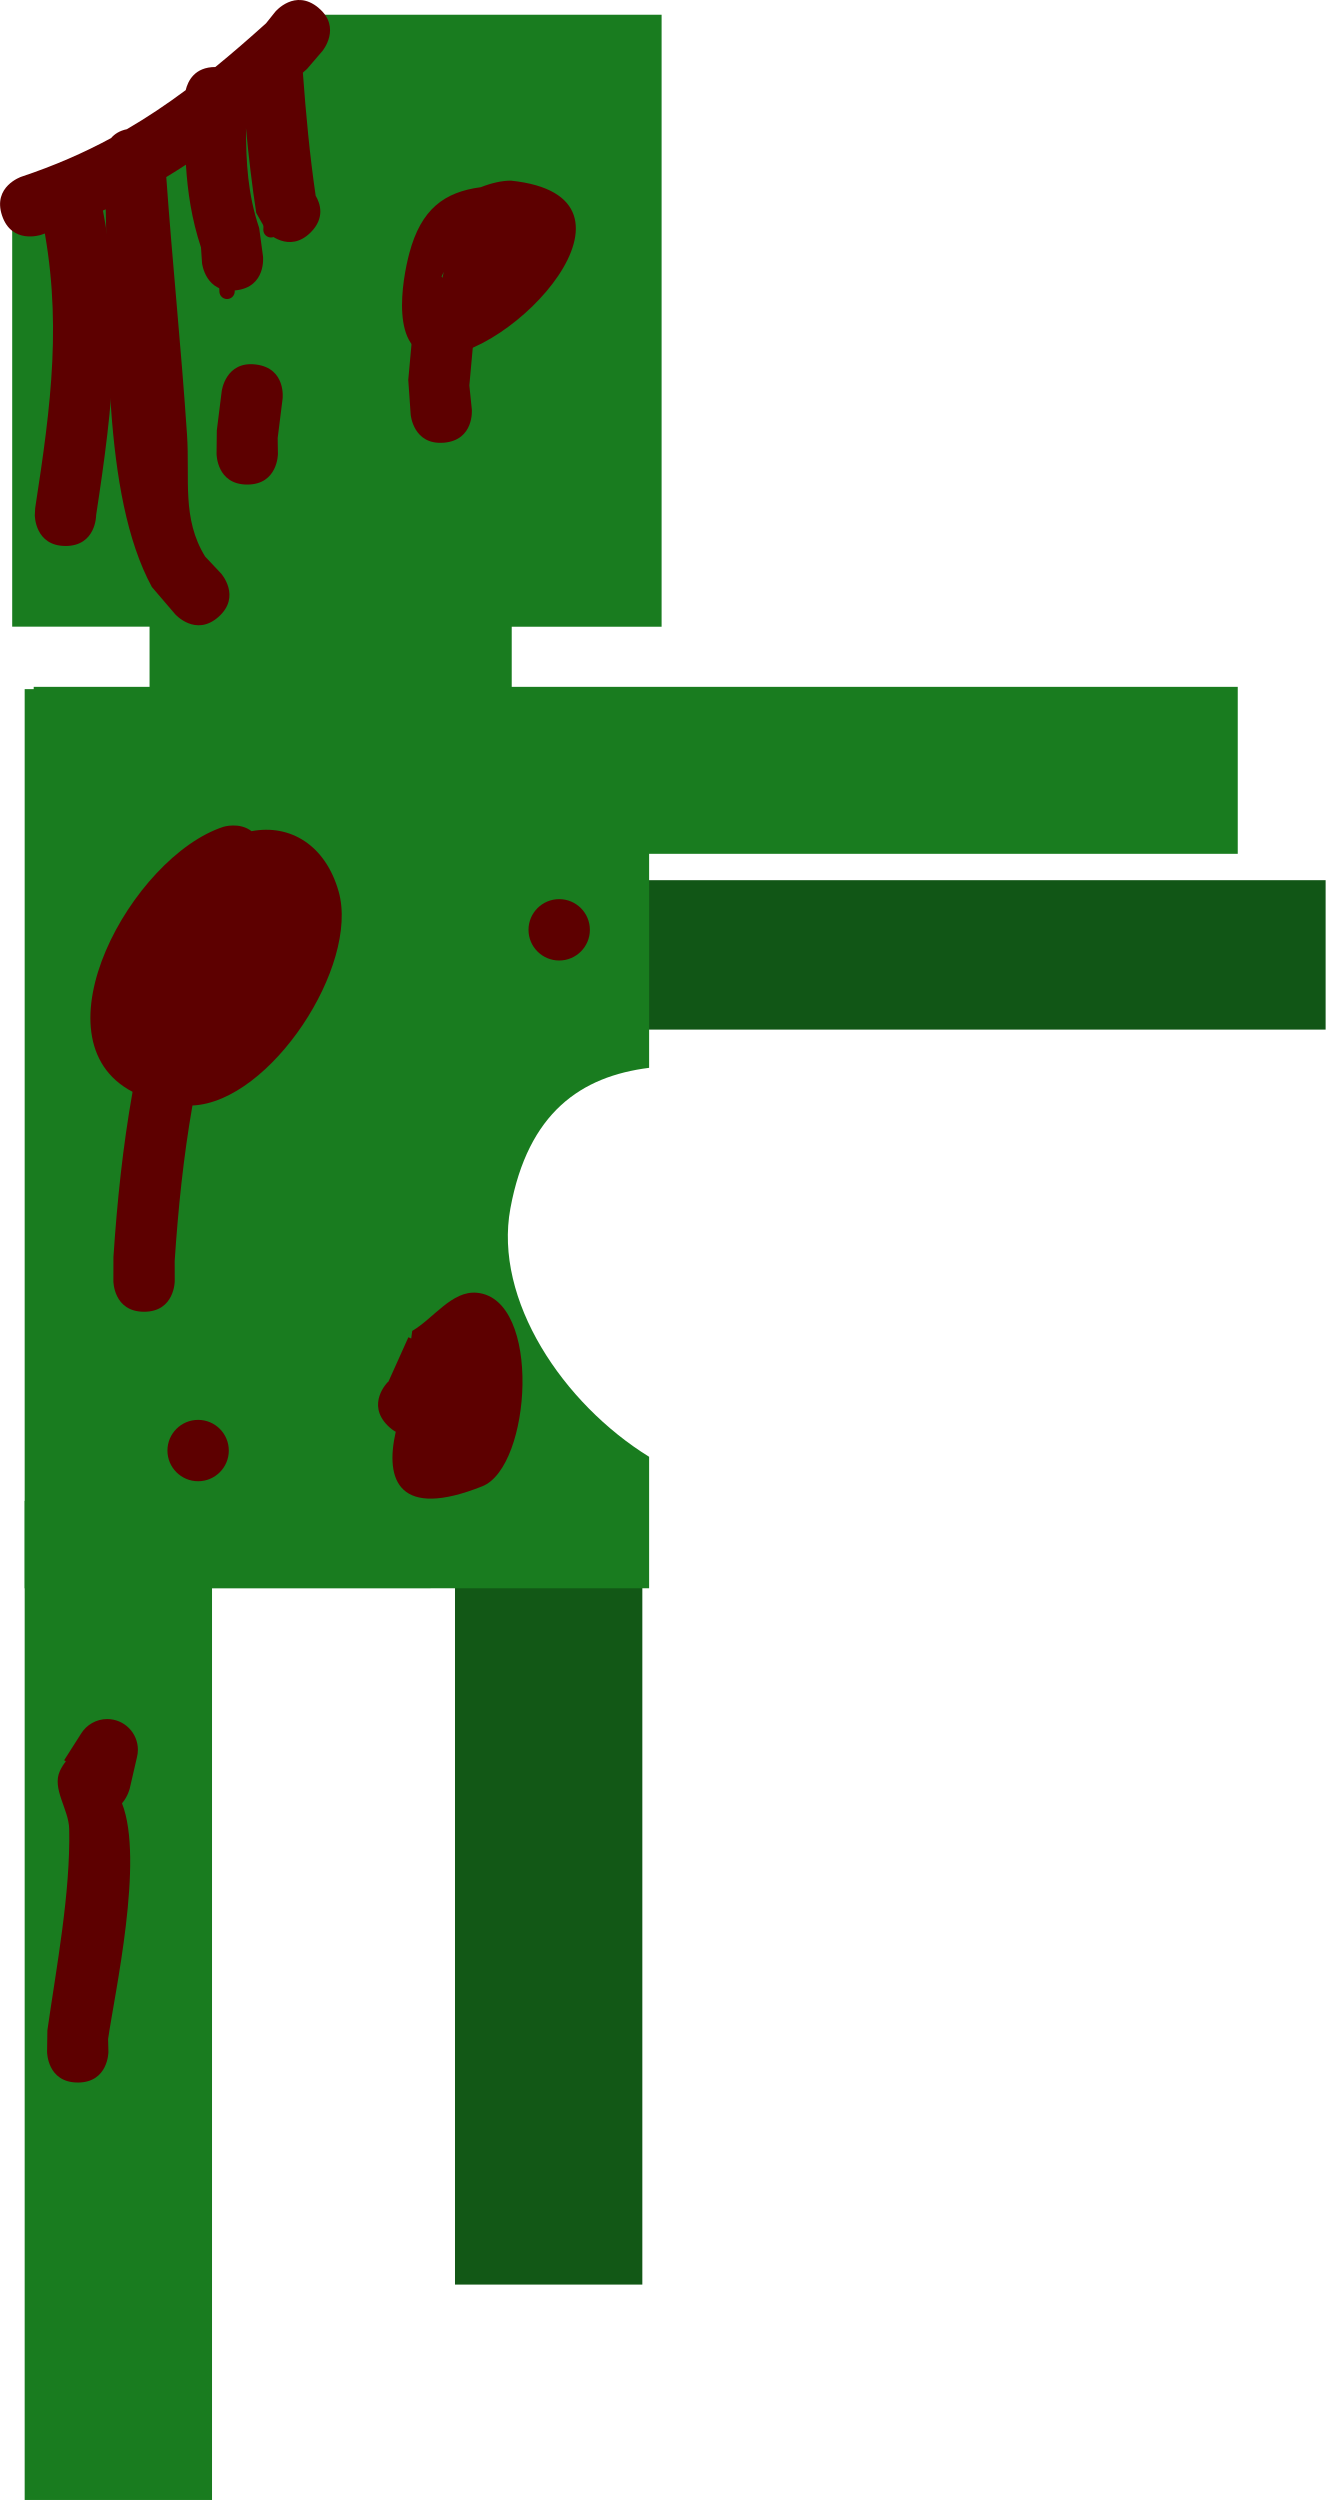
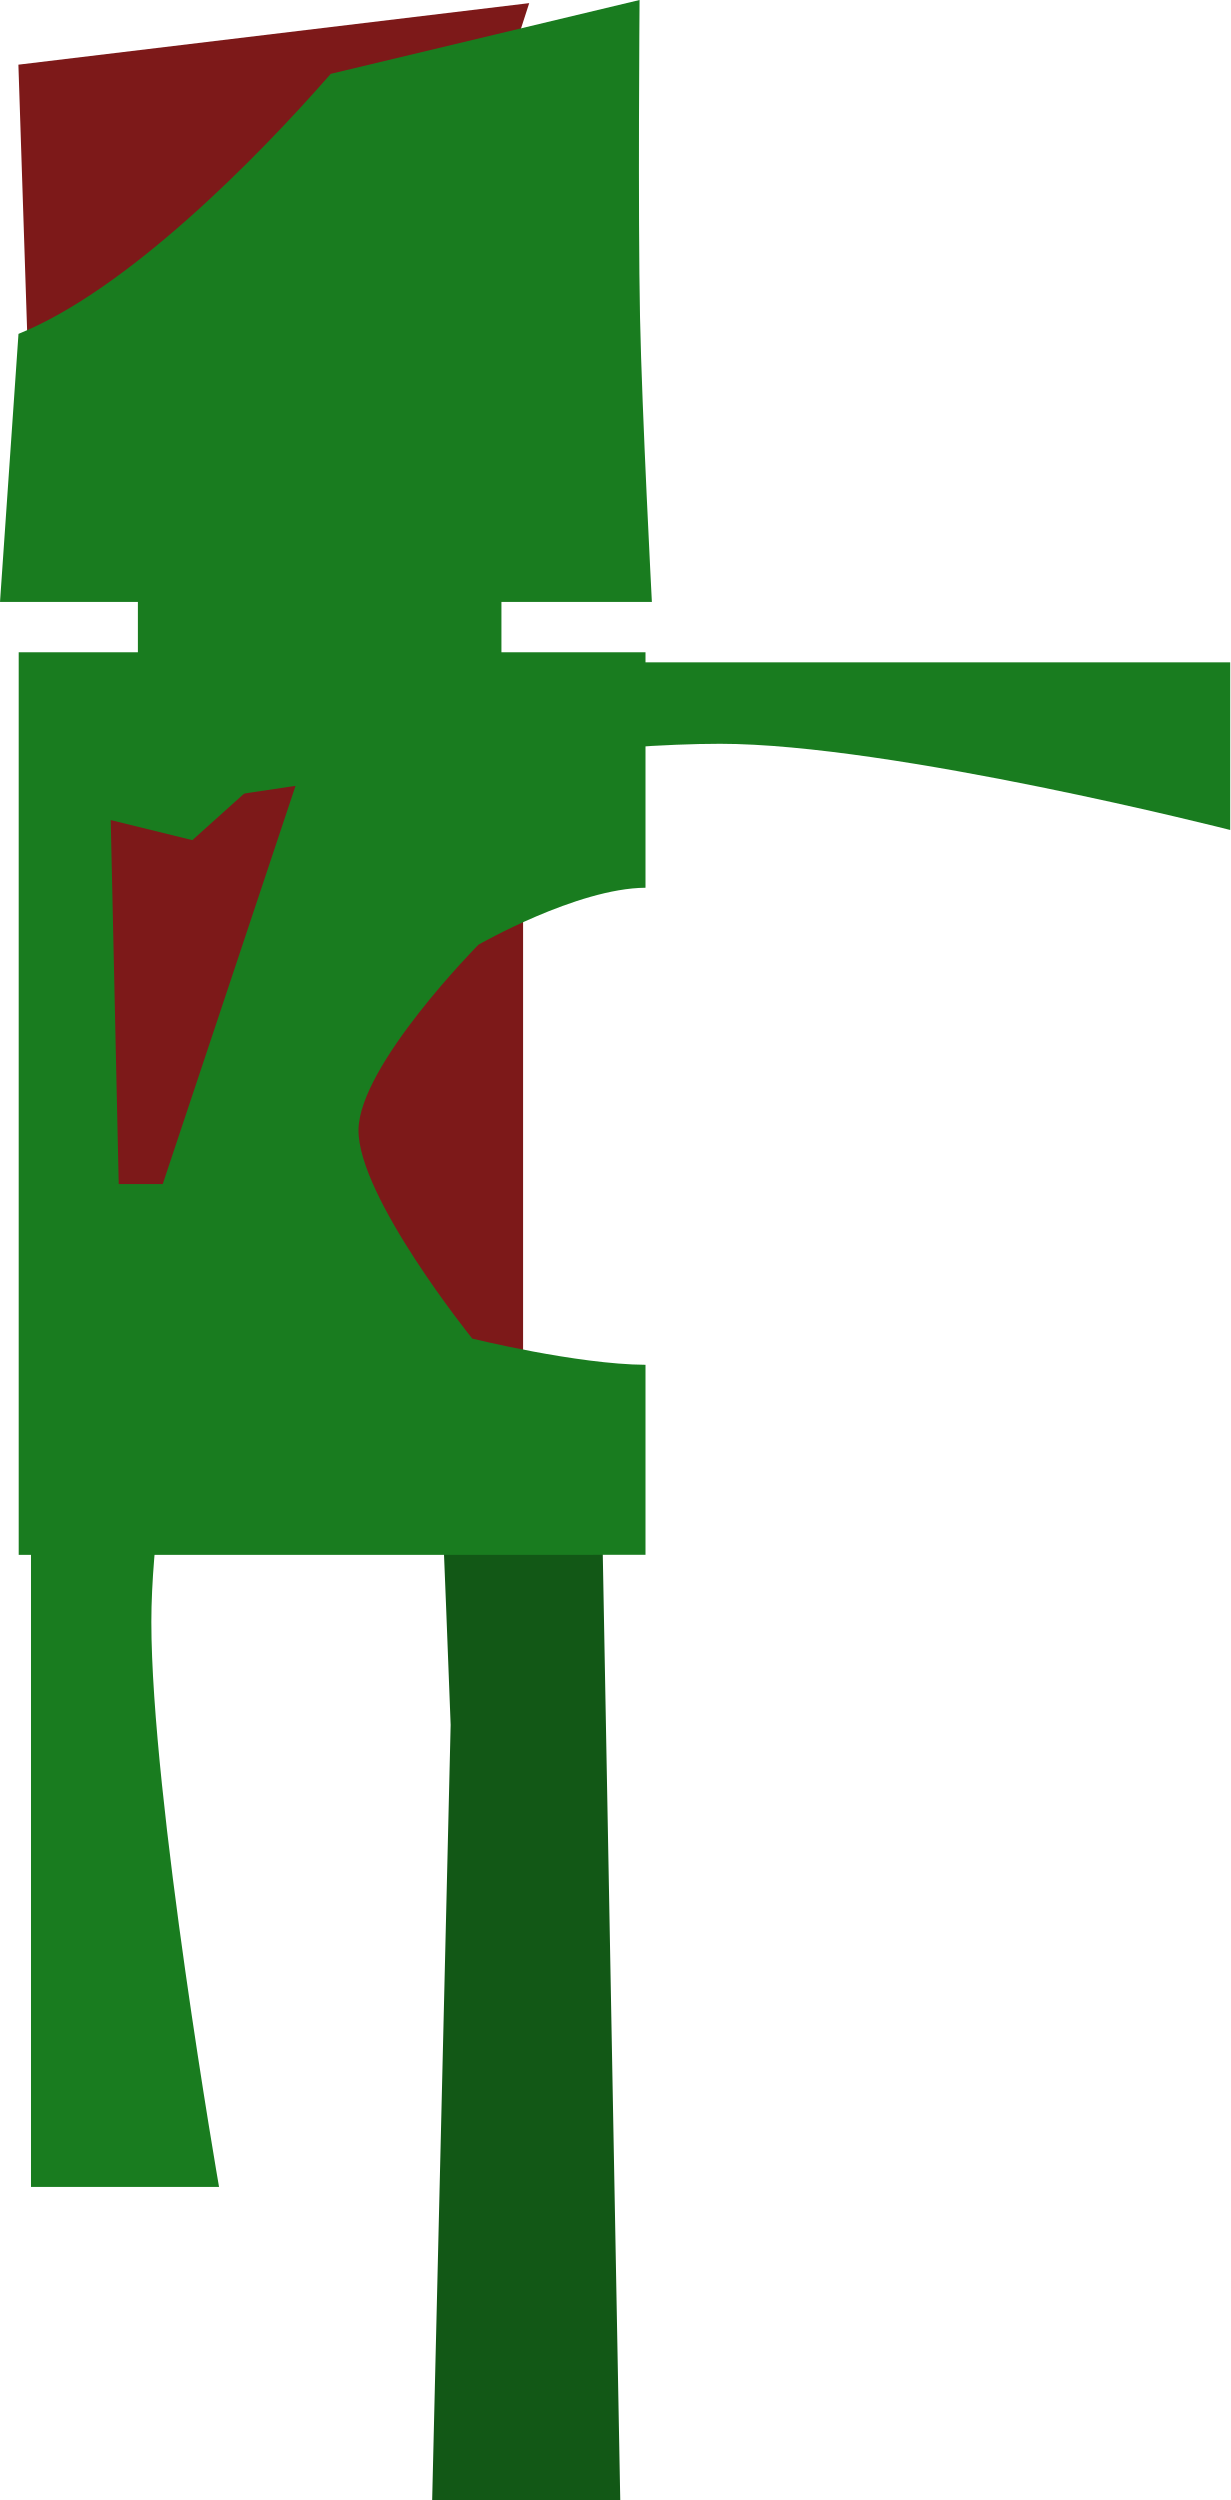
- <svg xmlns="http://www.w3.org/2000/svg" version="1.1" width="43.206" height="81.481" viewBox="0,0,43.206,81.481">
-   <g transform="translate(-229.0197,-138.5198)">
-     <g data-paper-data="{&quot;isPaintingLayer&quot;:true}" fill-rule="nonzero" stroke-linejoin="miter" stroke-miterlimit="10" stroke-dasharray="" stroke-dashoffset="0" style="mix-blend-mode: normal">
-       <path d="M244.44,172.077v-4.87h27.785v4.87z" fill="#115616" stroke="none" stroke-width="0" stroke-linecap="butt" />
-       <path d="M243.849,212.98v-24.666h6.106v24.666z" fill="#125816" stroke="#000000" stroke-width="0" stroke-linecap="butt" />
-       <path d="M229.417,158.945v-13.899c3.525,-1.424 6.528,-3.287 8.94,-6.045h12.226v19.945z" fill="#197c1f" stroke="none" stroke-width="0" stroke-linecap="butt" />
-       <path d="M233.894,163.422v-6.513h11.804v6.513z" fill="#197c1f" stroke="none" stroke-width="0" stroke-linecap="butt" />
-       <path d="M229.824,190.287v-29.307h20.352v12.343c-2.211,0.278 -3.944,1.449 -4.522,4.583c-0.55,2.982 1.718,6.361 4.522,8.094v4.286z" fill="#197c1f" stroke="none" stroke-width="0" stroke-linecap="butt" />
-       <path d="M229.824,220v-32.563h6.106v32.563z" fill="#197c1f" stroke="none" stroke-width="0" stroke-linecap="butt" />
-       <path d="M230.118,166.348v-5.442h39.243v5.442z" fill="#197c1f" stroke="none" stroke-width="0" stroke-linecap="butt" />
-       <path d="M231.403,144.432l0.433,5.589" fill="none" stroke="#5d0000" stroke-width="0.5" stroke-linecap="round" />
-       <path d="M233.75,143.201l0.286,12.031" fill="none" stroke="#5d0000" stroke-width="0.5" stroke-linecap="round" />
-       <path d="M236.231,141.343l0.189,6.673" fill="none" stroke="#5d0000" stroke-width="0.5" stroke-linecap="round" />
-       <path d="M238.132,139.562l-0.28,6.448" fill="none" stroke="#5d0000" stroke-width="0.5" stroke-linecap="round" />
-       <path d="M231.154,156.314c-1,0 -1,-1 -1,-1l0.012,-0.232c0.521,-3.377 0.898,-6.198 0.205,-9.531c-0.118,0.039 -0.236,0.076 -0.353,0.111c0,0 -0.479,0.144 -0.623,-0.335c-0.144,-0.479 0.335,-0.623 0.335,-0.623c0.179,-0.054 0.36,-0.112 0.54,-0.174c0.067,-0.269 0.254,-0.563 0.735,-0.676c0.317,-0.075 0.555,-0.022 0.731,0.083c2.206,-1.019 4.355,-2.581 5.862,-4.305c0.201,-0.23 0.396,-0.466 0.585,-0.706v0c0.044,-0.147 0.161,-0.343 0.474,-0.343c0.5,0 0.5,0.5 0.5,0.5l-0.105,0.356c-0.226,0.29 -0.459,0.575 -0.702,0.852c-1.575,1.798 -3.8,3.427 -6.098,4.507c0.833,3.716 0.461,6.859 -0.111,10.589l0.012,-0.072c0,0 0,1 -1,1z" fill="#5d0000" stroke="none" stroke-width="0.5" stroke-linecap="butt" />
-       <path d="M233.128,171.805c-0.077,-0.059 -0.155,-0.132 -0.236,-0.221c-0.604,-0.669 0.006,-1.611 0.809,-2.412c0.181,-1.247 0.956,-2.55 2.072,-1.628c1.297,1.072 -0.456,5.402 -2.199,4.585c-0.191,-0.09 -0.338,-0.199 -0.446,-0.323z" fill="#5d0000" stroke="none" stroke-width="0.5" stroke-linecap="butt" />
-       <path d="M233.6,174.432c0,-0.276 0.224,-0.5 0.5,-0.5c0.276,0 0.5,0.224 0.5,0.5c0,0.276 -0.224,0.5 -0.5,0.5c-0.276,0 -0.5,-0.224 -0.5,-0.5z" fill="#5d0000" stroke="none" stroke-width="0.5" stroke-linecap="butt" />
-       <path d="M234.24,178.999c-0.495,0.071 -0.566,-0.424 -0.566,-0.424l-0.059,-0.432c-0.081,-0.328 -0.147,-0.66 -0.195,-0.995c-0.017,-0.051 -0.027,-0.105 -0.027,-0.162c0,-0.014 0.001,-0.027 0.002,-0.041c-0.003,-0.113 0.019,-0.472 0.436,-0.524c0.496,-0.062 0.558,0.434 0.558,0.434c0.043,0.352 0.109,0.701 0.196,1.045l0.079,0.534c0,0 0.071,0.495 -0.424,0.566z" fill="#5d0000" stroke="none" stroke-width="0.5" stroke-linecap="butt" />
-       <path d="M244.69,144.621c0.345,-0.136 0.683,-0.213 0.979,-0.214c4.958,0.514 -0.014,5.846 -2.467,5.721c-1.501,-0.076 -1.071,-2.491 -0.842,-3.354c0.383,-1.441 1.141,-1.996 2.33,-2.153zM243.484,147.379c-0.027,0.053 -0.051,0.103 -0.072,0.151c0.008,0.015 0.016,0.031 0.026,0.046c0.013,-0.064 0.029,-0.13 0.046,-0.197z" fill="#5d0000" stroke="none" stroke-width="0.5" stroke-linecap="butt" />
-       <path d="M237.078,154.313c-1,0 -1,-1 -1,-1l0.008,-0.764c0.053,-0.427 0.107,-0.854 0.16,-1.281c0,0 0.124,-0.992 1.116,-0.868c0.992,0.124 0.868,1.116 0.868,1.116c-0.053,0.427 -0.107,0.854 -0.16,1.281l0.008,0.516c0,0 0,1 -1,1z" fill="#5d0000" stroke="none" stroke-width="0.5" stroke-linecap="butt" />
-       <path d="M239.399,138.775c0.768,0.64 0.128,1.408 0.128,1.408l-0.5,0.583c-0.045,0.041 -0.091,0.082 -0.136,0.122c0.098,1.338 0.222,2.683 0.417,4.01c0.155,0.264 0.304,0.73 -0.162,1.196c-0.707,0.707 -1.414,0 -1.414,0l-0.361,-0.635c-0.14,-0.915 -0.248,-1.838 -0.335,-2.763c0.004,1.11 0.055,2.142 0.431,3.256l0.125,0.926c0,0 0.11,0.994 -0.883,1.104c-0.994,0.11 -1.104,-0.883 -1.104,-0.883l-0.035,-0.515c-0.305,-0.925 -0.435,-1.801 -0.491,-2.696c-0.211,0.138 -0.424,0.272 -0.64,0.403c0.2,2.8 0.489,5.588 0.676,8.394c0.097,1.456 -0.176,2.728 0.591,3.975l0.52,0.552c0,0 0.664,0.747 -0.083,1.412c-0.747,0.664 -1.412,-0.083 -1.412,-0.083l-0.761,-0.889c-1.64,-3.02 -1.406,-8.361 -1.504,-12.311c-0.666,0.307 -1.367,0.585 -2.115,0.835c0,0 -0.949,0.316 -1.265,-0.632c-0.316,-0.949 0.632,-1.265 0.632,-1.265c1.07,-0.357 2.028,-0.775 2.921,-1.258c0.112,-0.131 0.276,-0.241 0.516,-0.29c0.664,-0.387 1.296,-0.811 1.917,-1.273c0.071,-0.296 0.29,-0.754 0.966,-0.754c0.546,-0.445 1.092,-0.92 1.653,-1.425l0.301,-0.377c0,0 0.64,-0.768 1.408,-0.128z" fill="#5d0000" stroke="none" stroke-width="0.5" stroke-linecap="butt" />
-       <path d="M243.485,152.948c-0.997,0.083 -1.08,-0.913 -1.08,-0.913l-0.079,-1.134c0.053,-0.587 0.107,-1.174 0.16,-1.761c0,0 0.091,-0.996 1.086,-0.905c0.996,0.091 0.905,1.086 0.905,1.086c-0.053,0.587 -0.107,1.174 -0.16,1.761l0.081,0.787c0,0 0.083,0.997 -0.913,1.08z" fill="#5d0000" stroke="none" stroke-width="0.5" stroke-linecap="butt" />
-       <path d="M233.715,181.273c-1,0 -1,-1 -1,-1l0.002,-0.787c0.121,-1.82 0.305,-3.585 0.623,-5.381c-3.288,-1.722 -0.02,-7.667 2.963,-8.638c0,0 0.524,-0.161 0.915,0.143c1.258,-0.239 2.41,0.45 2.839,1.967c0.682,2.412 -2.218,6.857 -4.765,6.974c-0.295,1.691 -0.465,3.352 -0.579,5.068l0.002,0.654c0,0 0,1 -1,1z" fill="#5d0000" stroke="none" stroke-width="0.5" stroke-linecap="butt" />
-       <path d="M241.917,185.185c-0.087,-0.048 -0.174,-0.114 -0.262,-0.202c-0.707,-0.707 0,-1.414 0,-1.414l0.025,-0.019l0.65,-1.446l0.092,0.041l0.033,-0.247c0.703,-0.415 1.297,-1.321 2.11,-1.244c2.125,0.201 1.773,5.669 0.175,6.307c-2.715,1.083 -3.186,-0.186 -2.822,-1.776z" fill="#5d0000" stroke="none" stroke-width="0.5" stroke-linecap="butt" />
-       <path d="M234.477,185.797c0,-0.552 0.448,-1 1,-1c0.552,0 1,0.448 1,1c0,0.552 -0.448,1 -1,1c-0.552,0 -1,-0.448 -1,-1z" fill="#5d0000" stroke="none" stroke-width="0.5" stroke-linecap="butt" />
-       <path d="M246.245,168.825c0,-0.552 0.448,-1 1,-1c0.552,0 1,0.448 1,1c0,0.552 -0.448,1 -1,1c-0.552,0 -1,-0.448 -1,-1z" fill="#5d0000" stroke="none" stroke-width="0.5" stroke-linecap="butt" />
-       <path d="" fill="#5d0000" stroke="none" stroke-width="0.5" stroke-linecap="butt" />
-       <path d="M231.554,206.394c-1,0 -1,-1 -1,-1l0.01,-0.702c0.298,-2.084 0.755,-4.478 0.711,-6.564c-0.013,-0.638 -0.571,-1.311 -0.303,-1.889c0.053,-0.114 0.118,-0.217 0.194,-0.313l-0.056,-0.035l0.551,-0.866c0.176,-0.286 0.492,-0.477 0.853,-0.477c0.552,0 1,0.448 1,1c0,0.085 -0.011,0.167 -0.031,0.246l-0.235,1.019c0,0 -0.06,0.26 -0.252,0.481c0.729,1.845 -0.241,6.2 -0.453,7.682l0.01,0.419c0,0 0,1 -1,1z" fill="#5d0000" stroke="none" stroke-width="0.5" stroke-linecap="butt" />
+ <svg xmlns="http://www.w3.org/2000/svg" version="1.1" width="39.944" height="81.174" viewBox="0,0,39.944,81.174">
+   <g transform="translate(-231.1177,-140.3313)">
+     <g data-paper-data="{&quot;isPaintingLayer&quot;:true}" fill-rule="nonzero" stroke-width="0" stroke-linecap="butt" stroke-linejoin="miter" stroke-miterlimit="10" stroke-dasharray="" stroke-dashoffset="0" style="mix-blend-mode: normal">
+       <path d="M232.115,154.621l-0.4,-12.19l16.586,-1.998l-2.198,6.794z" fill="#7d1919" stroke="none" />
+       <path d="M244.705,186.395c0,0 -3.797,-7.292 -3.797,-10.591c0,-3 3.797,-8.393 3.797,-8.393h3.397v18.984z" fill="#7d1919" stroke="none" />
+       <path d="M233.714,183.597v-19.584h8.993v19.584z" fill="#7d1919" stroke="none" />
+       <path d="M245.15,221.506l0.6,-25.169c0,0 -0.296,-7.801 -0.296,-7.344c0,0 3.197,-0.114 5.203,0.043l0.6,32.47z" fill="#125816" stroke="#000000" />
+       <path d="M231.118,159.876l0.6,-8.704c3.525,-1.424 7.727,-5.685 10.139,-8.443l10.027,-2.398c0,0 -0.054,6.931 0.015,10.301c0.064,3.127 0.385,9.244 0.385,9.244z" fill="#197c1f" stroke="none" />
+       <path d="M235.595,164.354v-6.513h11.804v6.513z" fill="#197c1f" stroke="none" />
+       <path d="M231.725,190.818v-29.307h20.352v7.645c-2.227,0.015 -5.425,1.85 -5.425,1.85c0,0 -3.861,3.904 -3.894,6.002c-0.034,2.163 3.694,6.787 3.694,6.787c0,0 3.397,0.836 5.625,0.851v6.17zM241.308,164.065l-3.945,3.545l-2.65,-0.651l0.348,15.839z" fill="#197c1f" stroke="none" />
+       <path d="M232.124,211.34v-32.563h6.106c0,0 -2.198,9.132 -2.198,14.213c0,5.702 2.198,18.35 2.198,18.35z" fill="#197c1f" stroke="none" />
+       <path d="M231.818,167.28v-5.442h39.243v5.442c0,0 -10.975,-2.798 -16.564,-2.798c-7.118,0 -22.679,2.798 -22.679,2.798z" fill="#197c1f" stroke="none" />
    </g>
  </g>
</svg>
